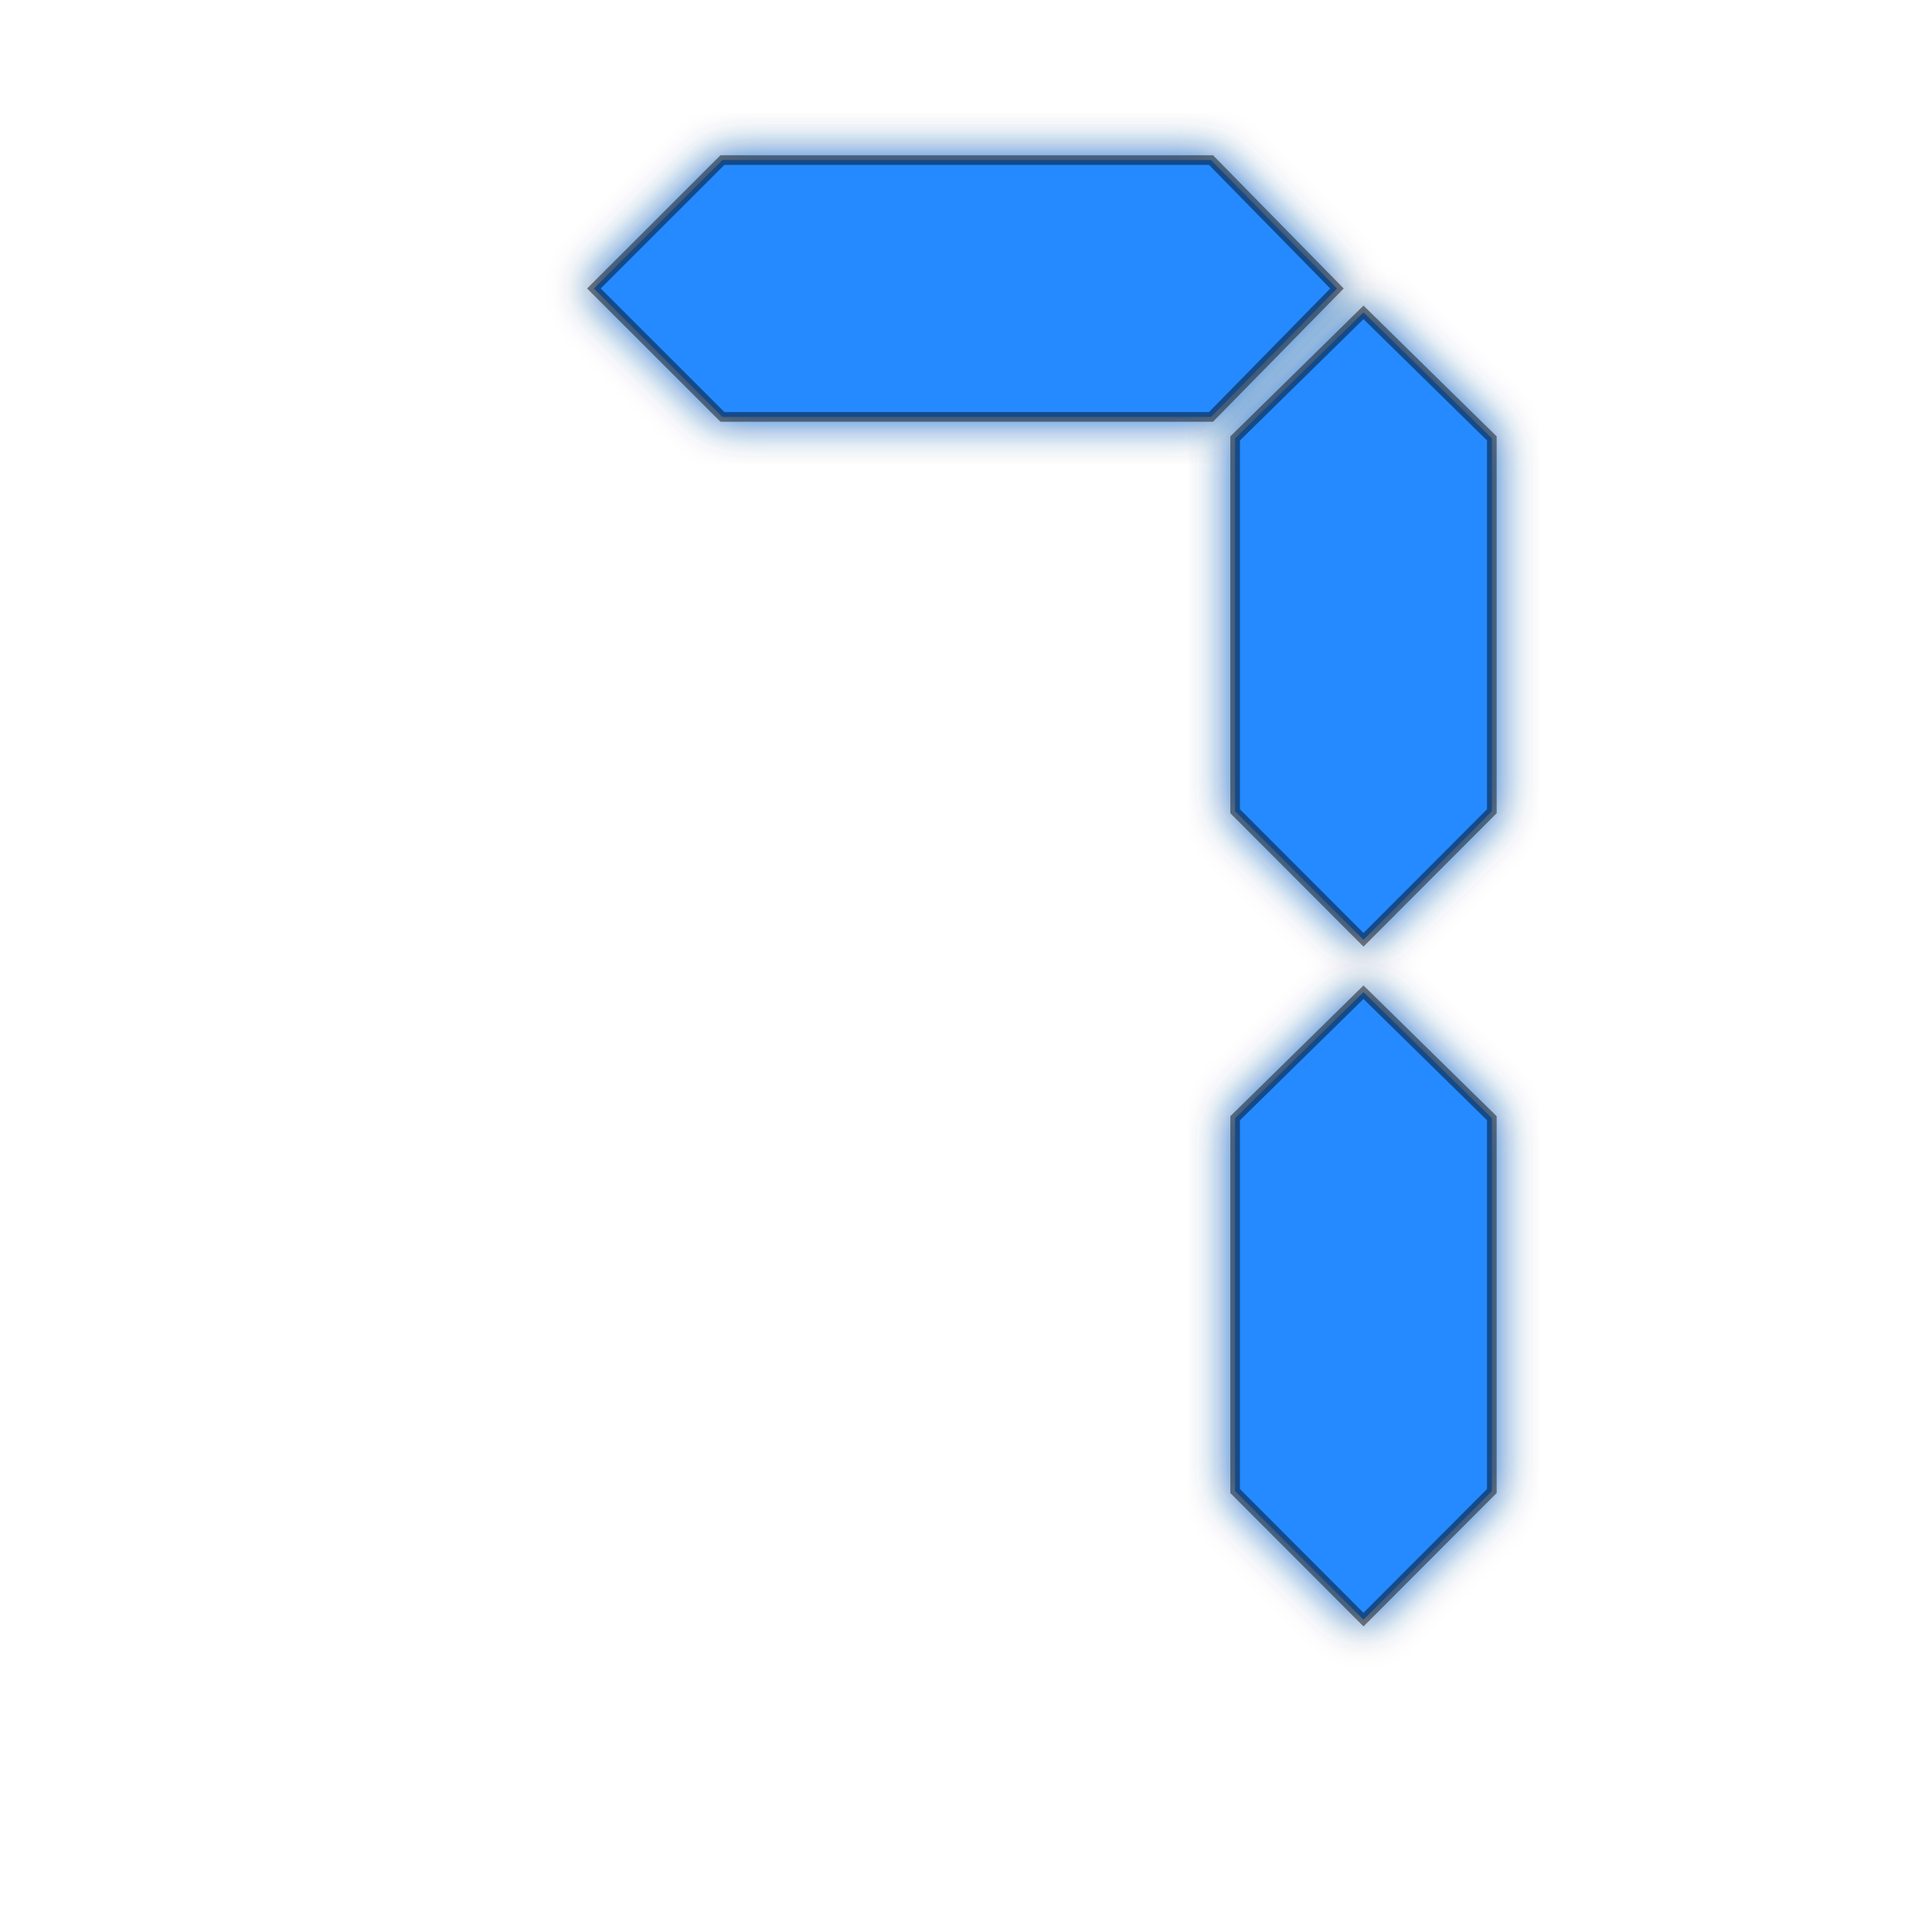
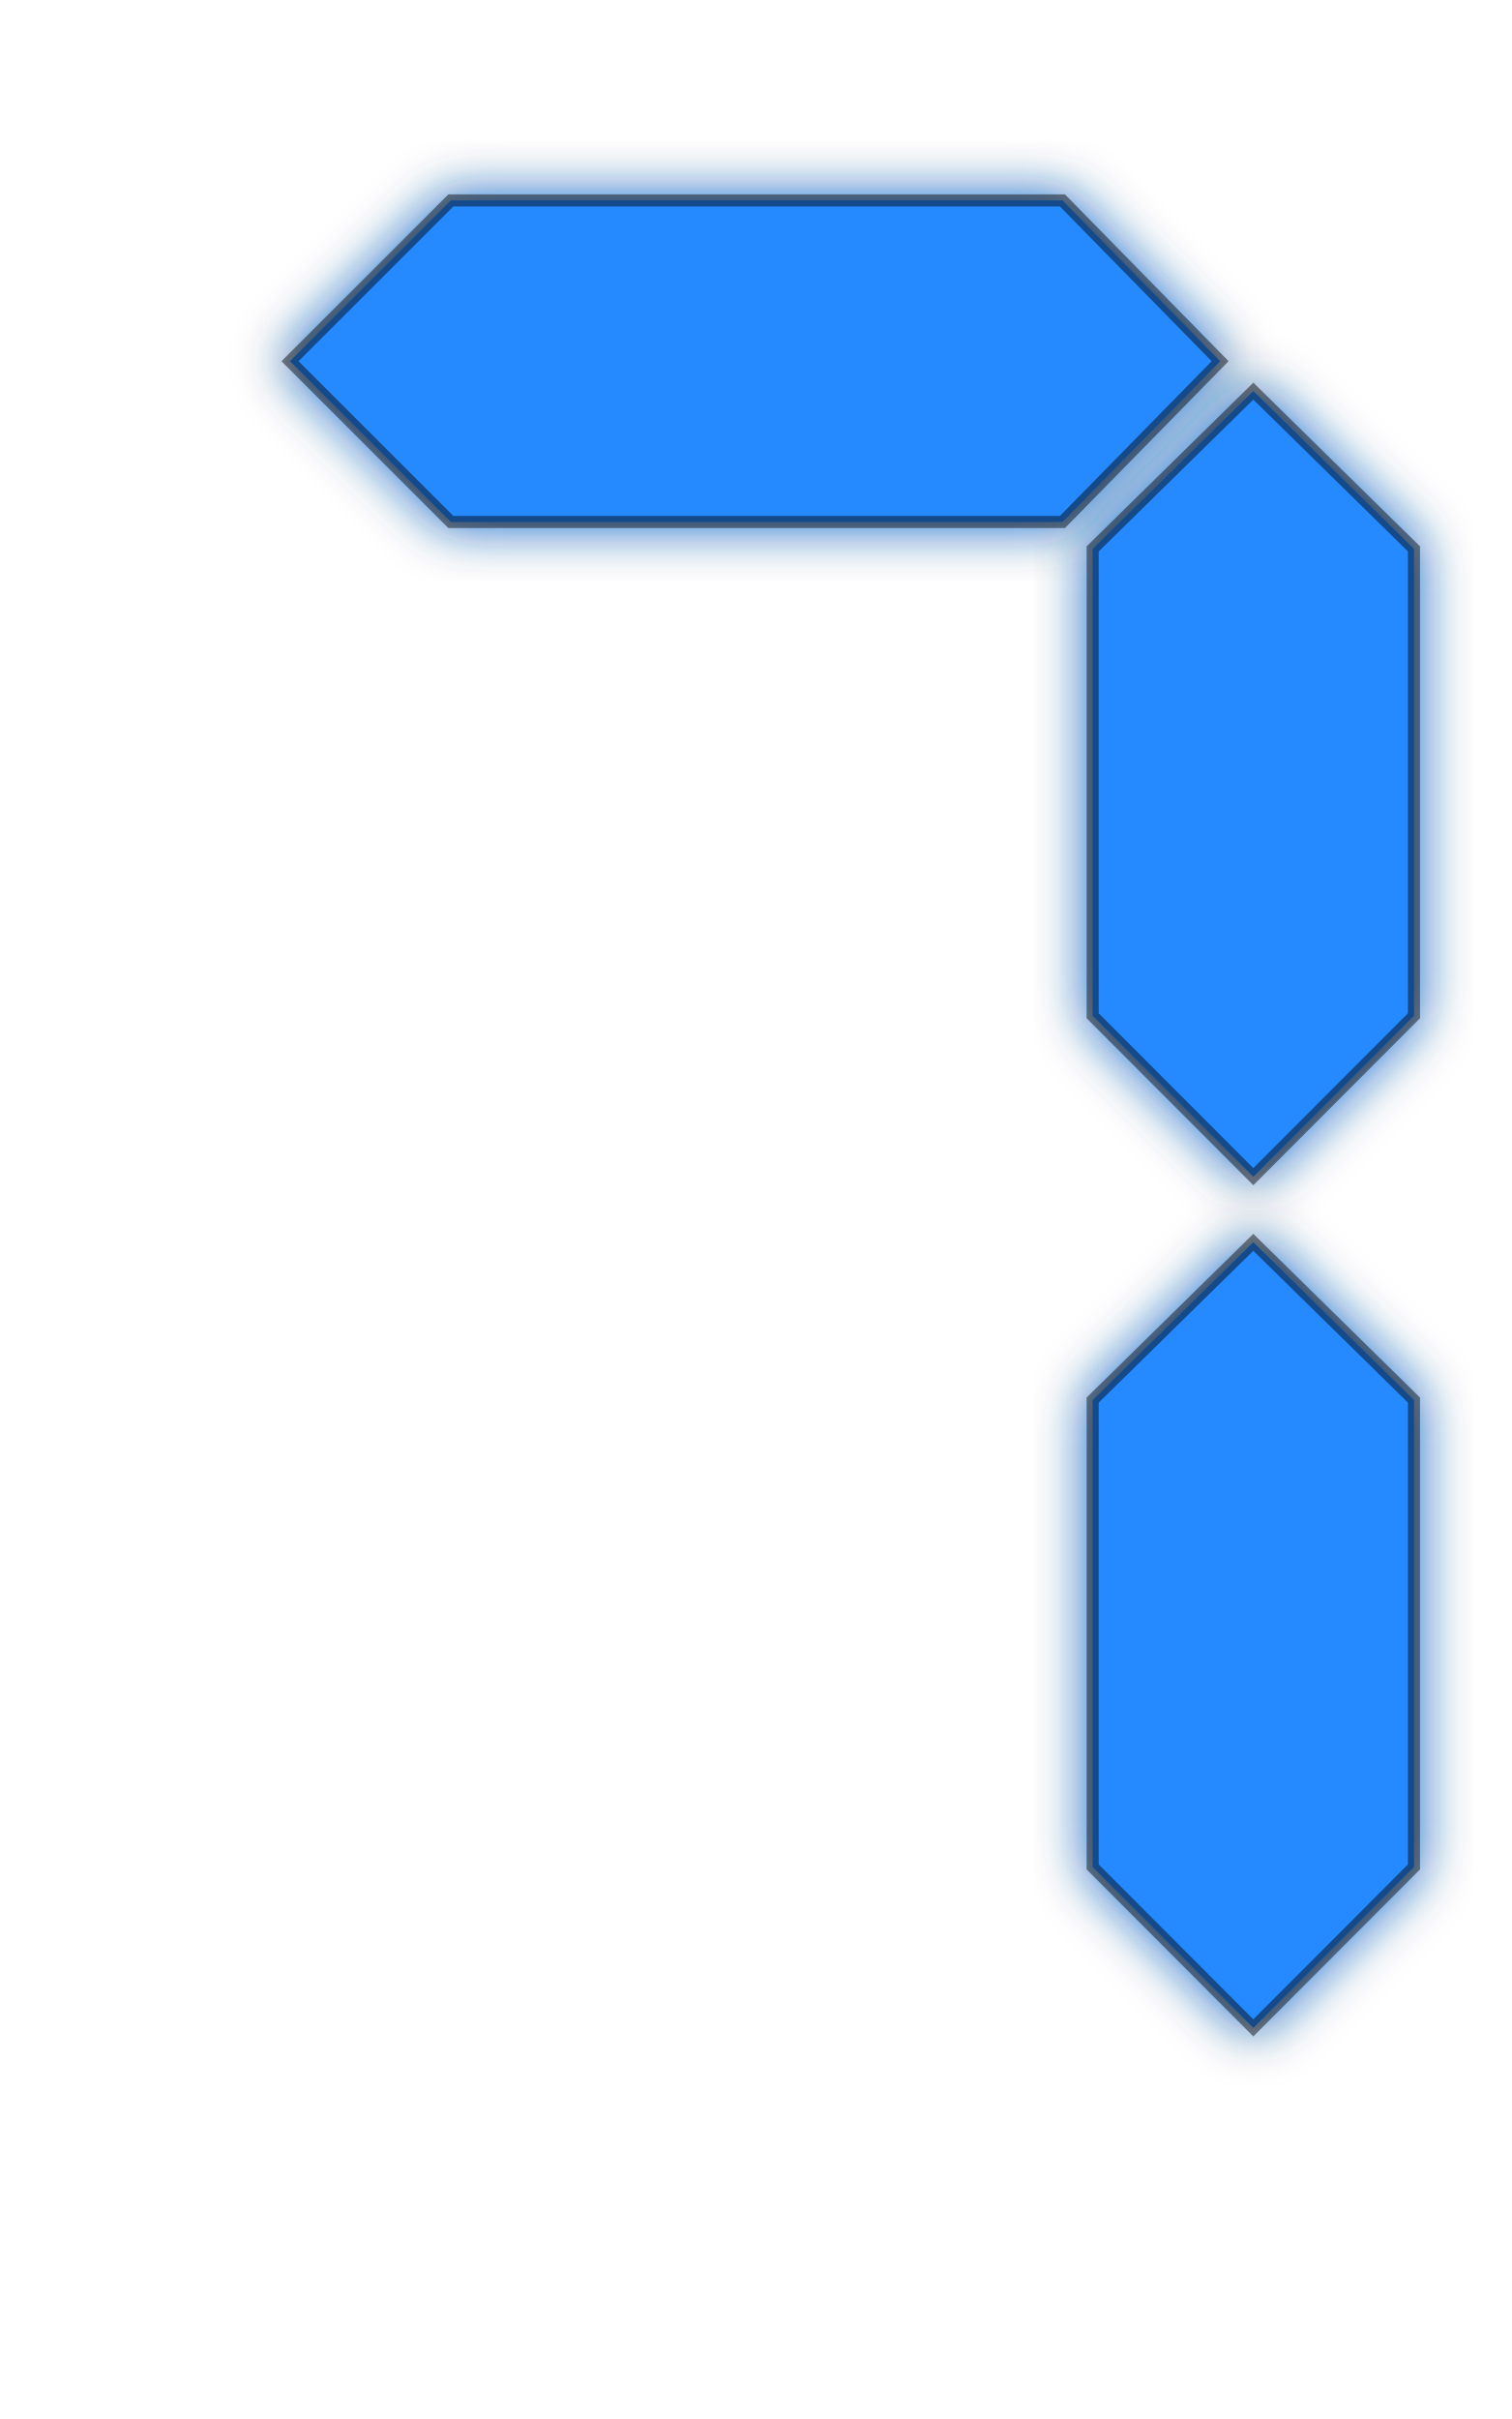
- <svg xmlns="http://www.w3.org/2000/svg" width="200" height="200" id="svg4591" version="1.0">
+ <svg xmlns="http://www.w3.org/2000/svg" width="125" height="200" id="svg4591" version="1.0">
  <defs id="defs4593">
    <filter id="filter4128" x="-0.181" width="1.363" y="-0.076" height="1.152">
      <feGaussianBlur stdDeviation="2.083" id="feGaussianBlur4130" />
    </filter>
    <filter id="filter4132" x="-0.064" width="1.128" y="-0.181" height="1.362">
      <feGaussianBlur stdDeviation="2.083" id="feGaussianBlur4134" />
    </filter>
    <filter id="filter4140" x="-0.181" width="1.363" y="-0.076" height="1.152">
      <feGaussianBlur stdDeviation="2.083" id="feGaussianBlur4142" />
    </filter>
    <filter id="filter4144" x="-0.064" width="1.128" y="-0.181" height="1.362">
      <feGaussianBlur stdDeviation="2.083" id="feGaussianBlur4146" />
    </filter>
    <filter id="filter4148" x="-0.064" width="1.128" y="-0.181" height="1.362">
      <feGaussianBlur stdDeviation="2.083" id="feGaussianBlur4150" />
    </filter>
    <filter id="filter4124" x="-0.181" width="1.363" y="-0.076" height="1.152">
      <feGaussianBlur stdDeviation="2.083" id="feGaussianBlur4126" />
    </filter>
    <filter id="filter4136" x="-0.181" width="1.363" y="-0.076" height="1.152">
      <feGaussianBlur stdDeviation="2.083" id="feGaussianBlur4138" />
    </filter>
  </defs>
  <g id="layer1" transform="translate(-53.63662,-54.14749)">
-     <g id="g4250" transform="translate(-16.63372,-270.903)">
+     <g id="g4250" transform="translate(-54.13372,-270.903)">
      <path id="path1872" d="M 208.672,354.915 L 195.632,368.208 L 145.055,368.208 L 131.752,354.915 L 145.055,341.621 L 195.632,341.621 L 208.672,354.915 z" style="fill:#258aff;fill-opacity:1;fill-rule:evenodd;stroke:#000000;stroke-width:1px;stroke-linecap:butt;stroke-linejoin:miter;stroke-opacity:1;filter:url(#filter4148)" />
      <path id="path2789" d="M 211.418,357.389 L 224.705,370.435 L 224.705,409.029 L 211.418,422.337 L 198.131,409.029 L 198.131,370.435 L 211.418,357.389 z" style="fill:#258aff;fill-opacity:1;fill-rule:evenodd;stroke:#000000;stroke-width:1px;stroke-linecap:butt;stroke-linejoin:miter;stroke-opacity:1;filter:url(#filter4136)" />
      <path id="path2795" d="M 211.418,427.764 L 224.705,440.81 L 224.705,479.403 L 211.418,492.712 L 198.131,479.403 L 198.131,440.81 L 211.418,427.764 z" style="fill:#258aff;fill-opacity:1;fill-rule:evenodd;stroke:#000000;stroke-width:1px;stroke-linecap:butt;stroke-linejoin:miter;stroke-opacity:1;filter:url(#filter4124)" />
      <path style="fill:#258aff;fill-opacity:1;fill-rule:evenodd;stroke:#000000;stroke-width:1px;stroke-linecap:butt;stroke-linejoin:miter;stroke-opacity:0.463" d="M 208.672,354.915 L 195.632,368.208 L 145.055,368.208 L 131.752,354.915 L 145.055,341.621 L 195.632,341.621 L 208.672,354.915 z" id="path4152" />
      <path style="fill:#258aff;fill-opacity:1;fill-rule:evenodd;stroke:#000000;stroke-width:1px;stroke-linecap:butt;stroke-linejoin:miter;stroke-opacity:0.463" d="M 211.418,357.389 L 224.705,370.435 L 224.705,409.029 L 211.418,422.337 L 198.131,409.029 L 198.131,370.435 L 211.418,357.389 z" id="path4158" />
      <path style="fill:#258aff;fill-opacity:1;fill-rule:evenodd;stroke:#000000;stroke-width:1px;stroke-linecap:butt;stroke-linejoin:miter;stroke-opacity:0.463" d="M 211.418,427.764 L 224.705,440.81 L 224.705,479.403 L 211.418,492.712 L 198.131,479.403 L 198.131,440.81 L 211.418,427.764 z" id="path4164" />
    </g>
  </g>
</svg>
